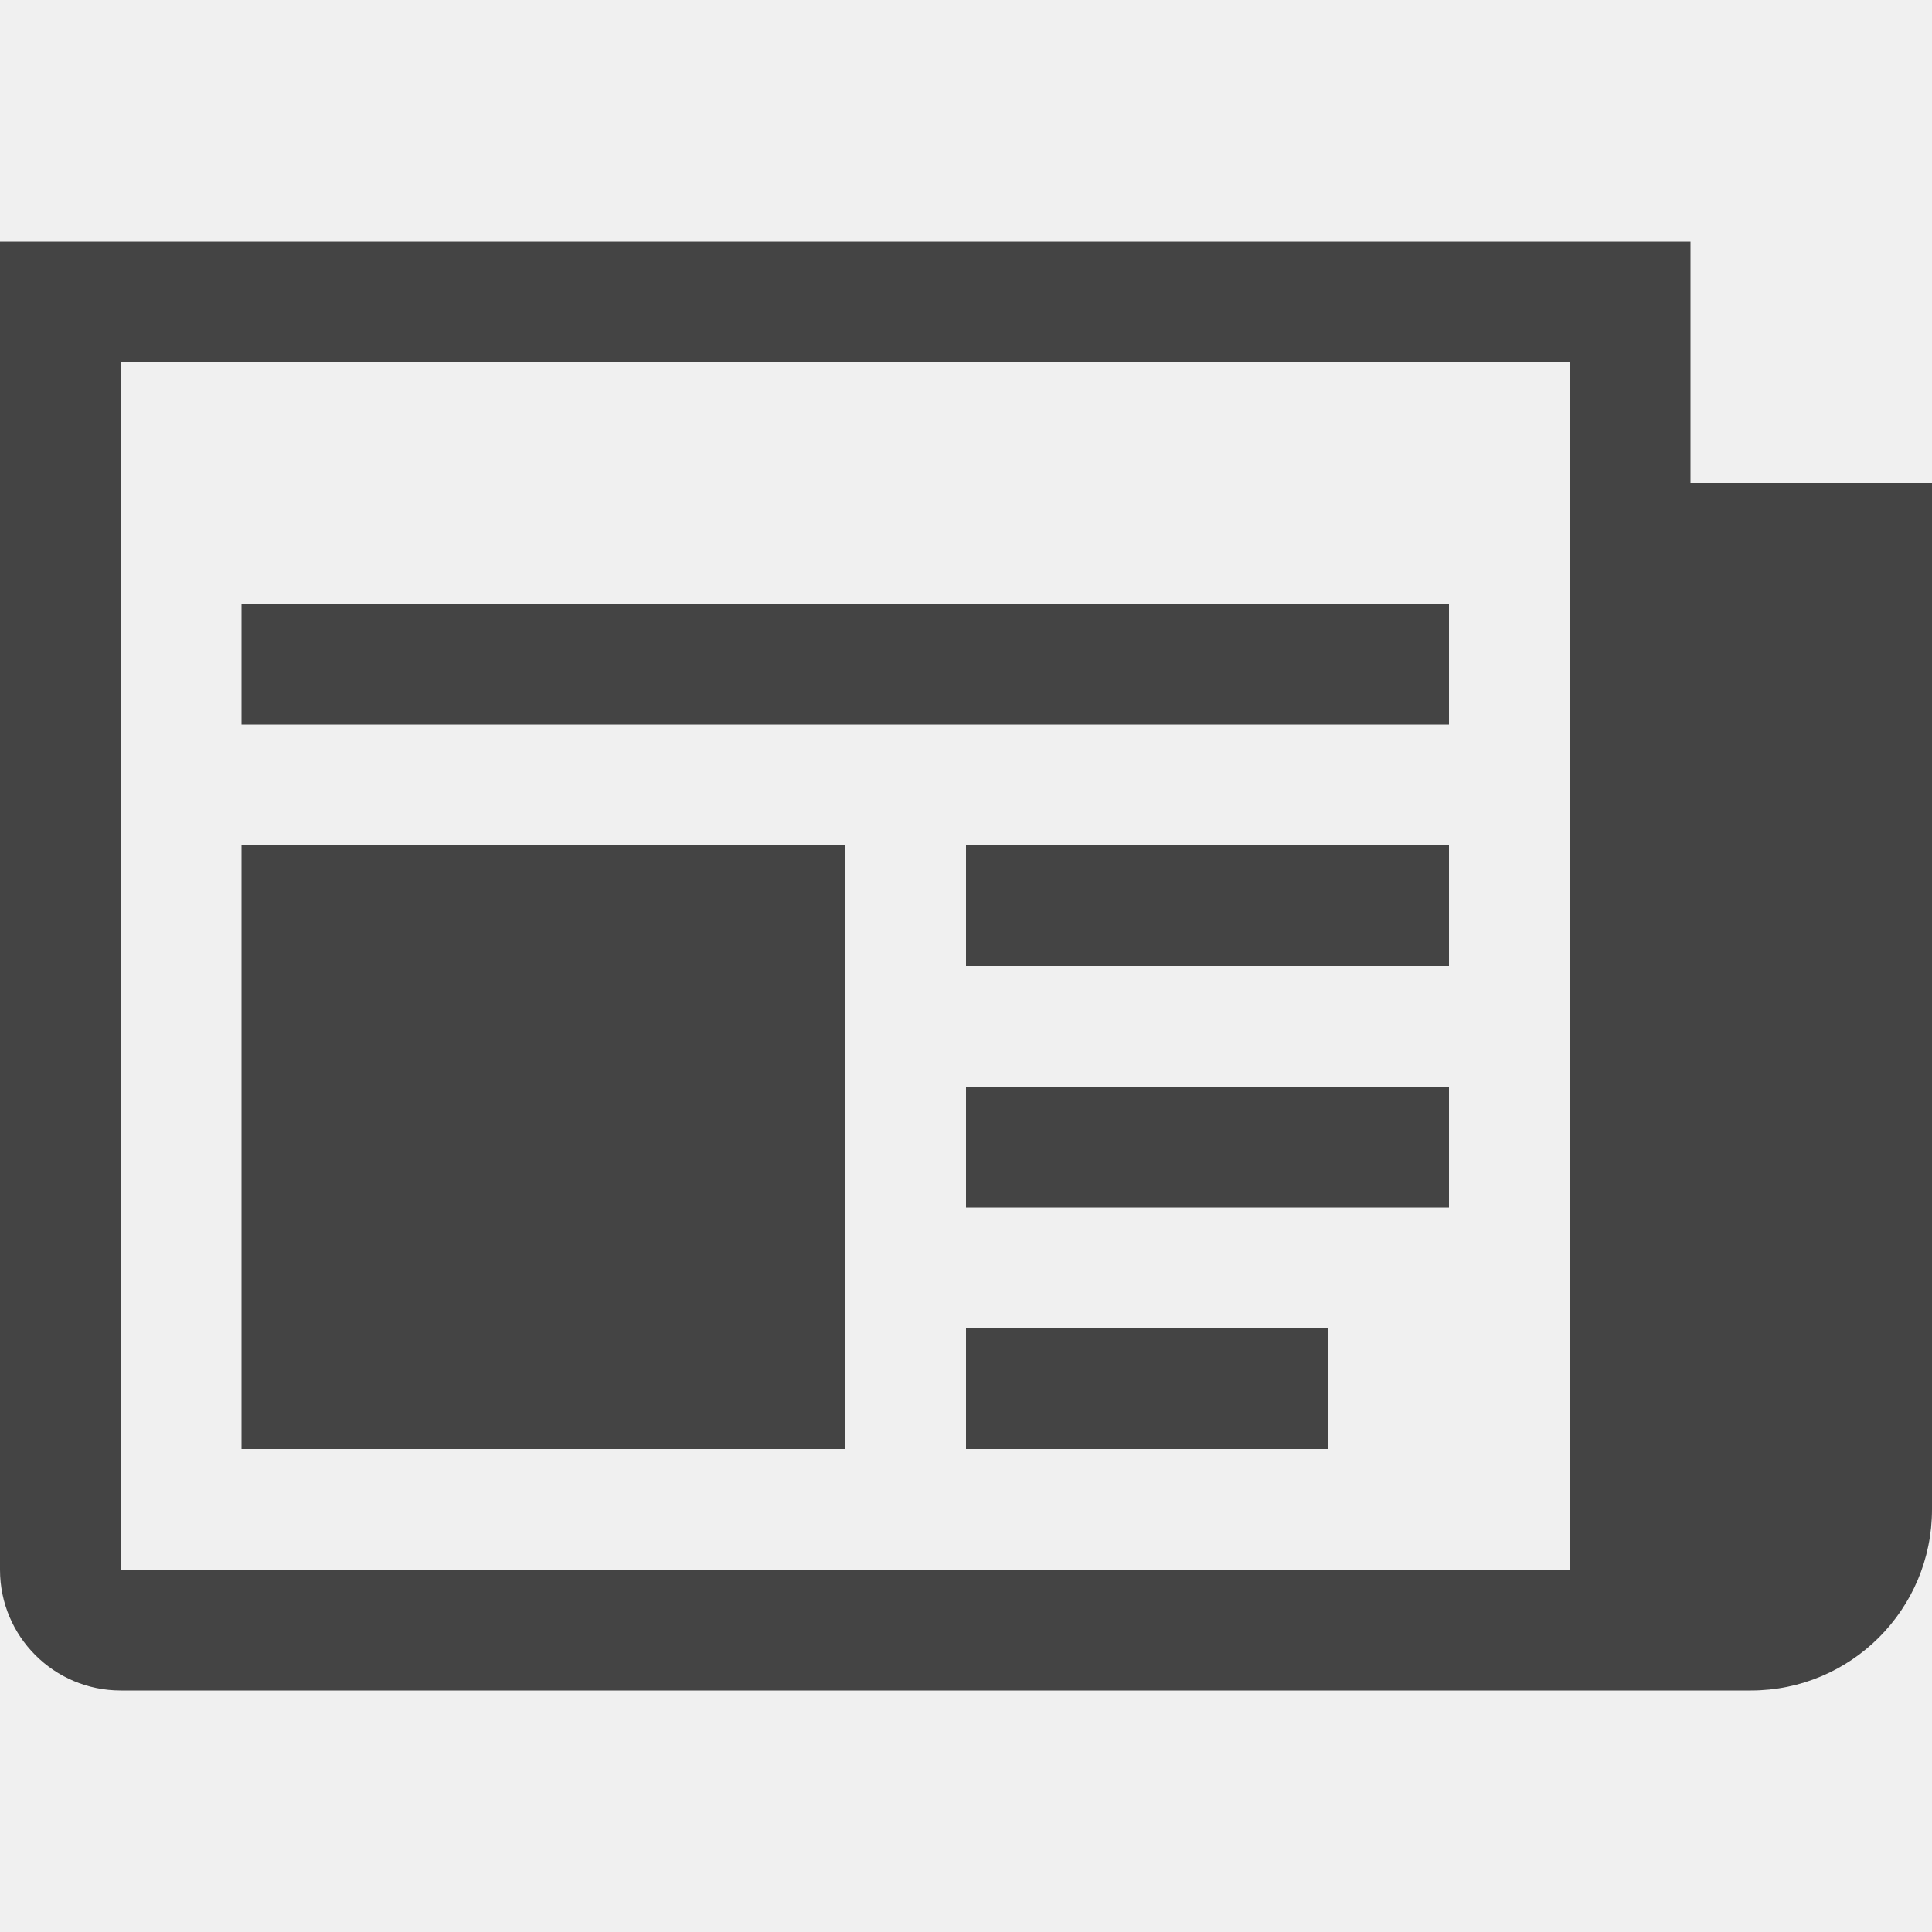
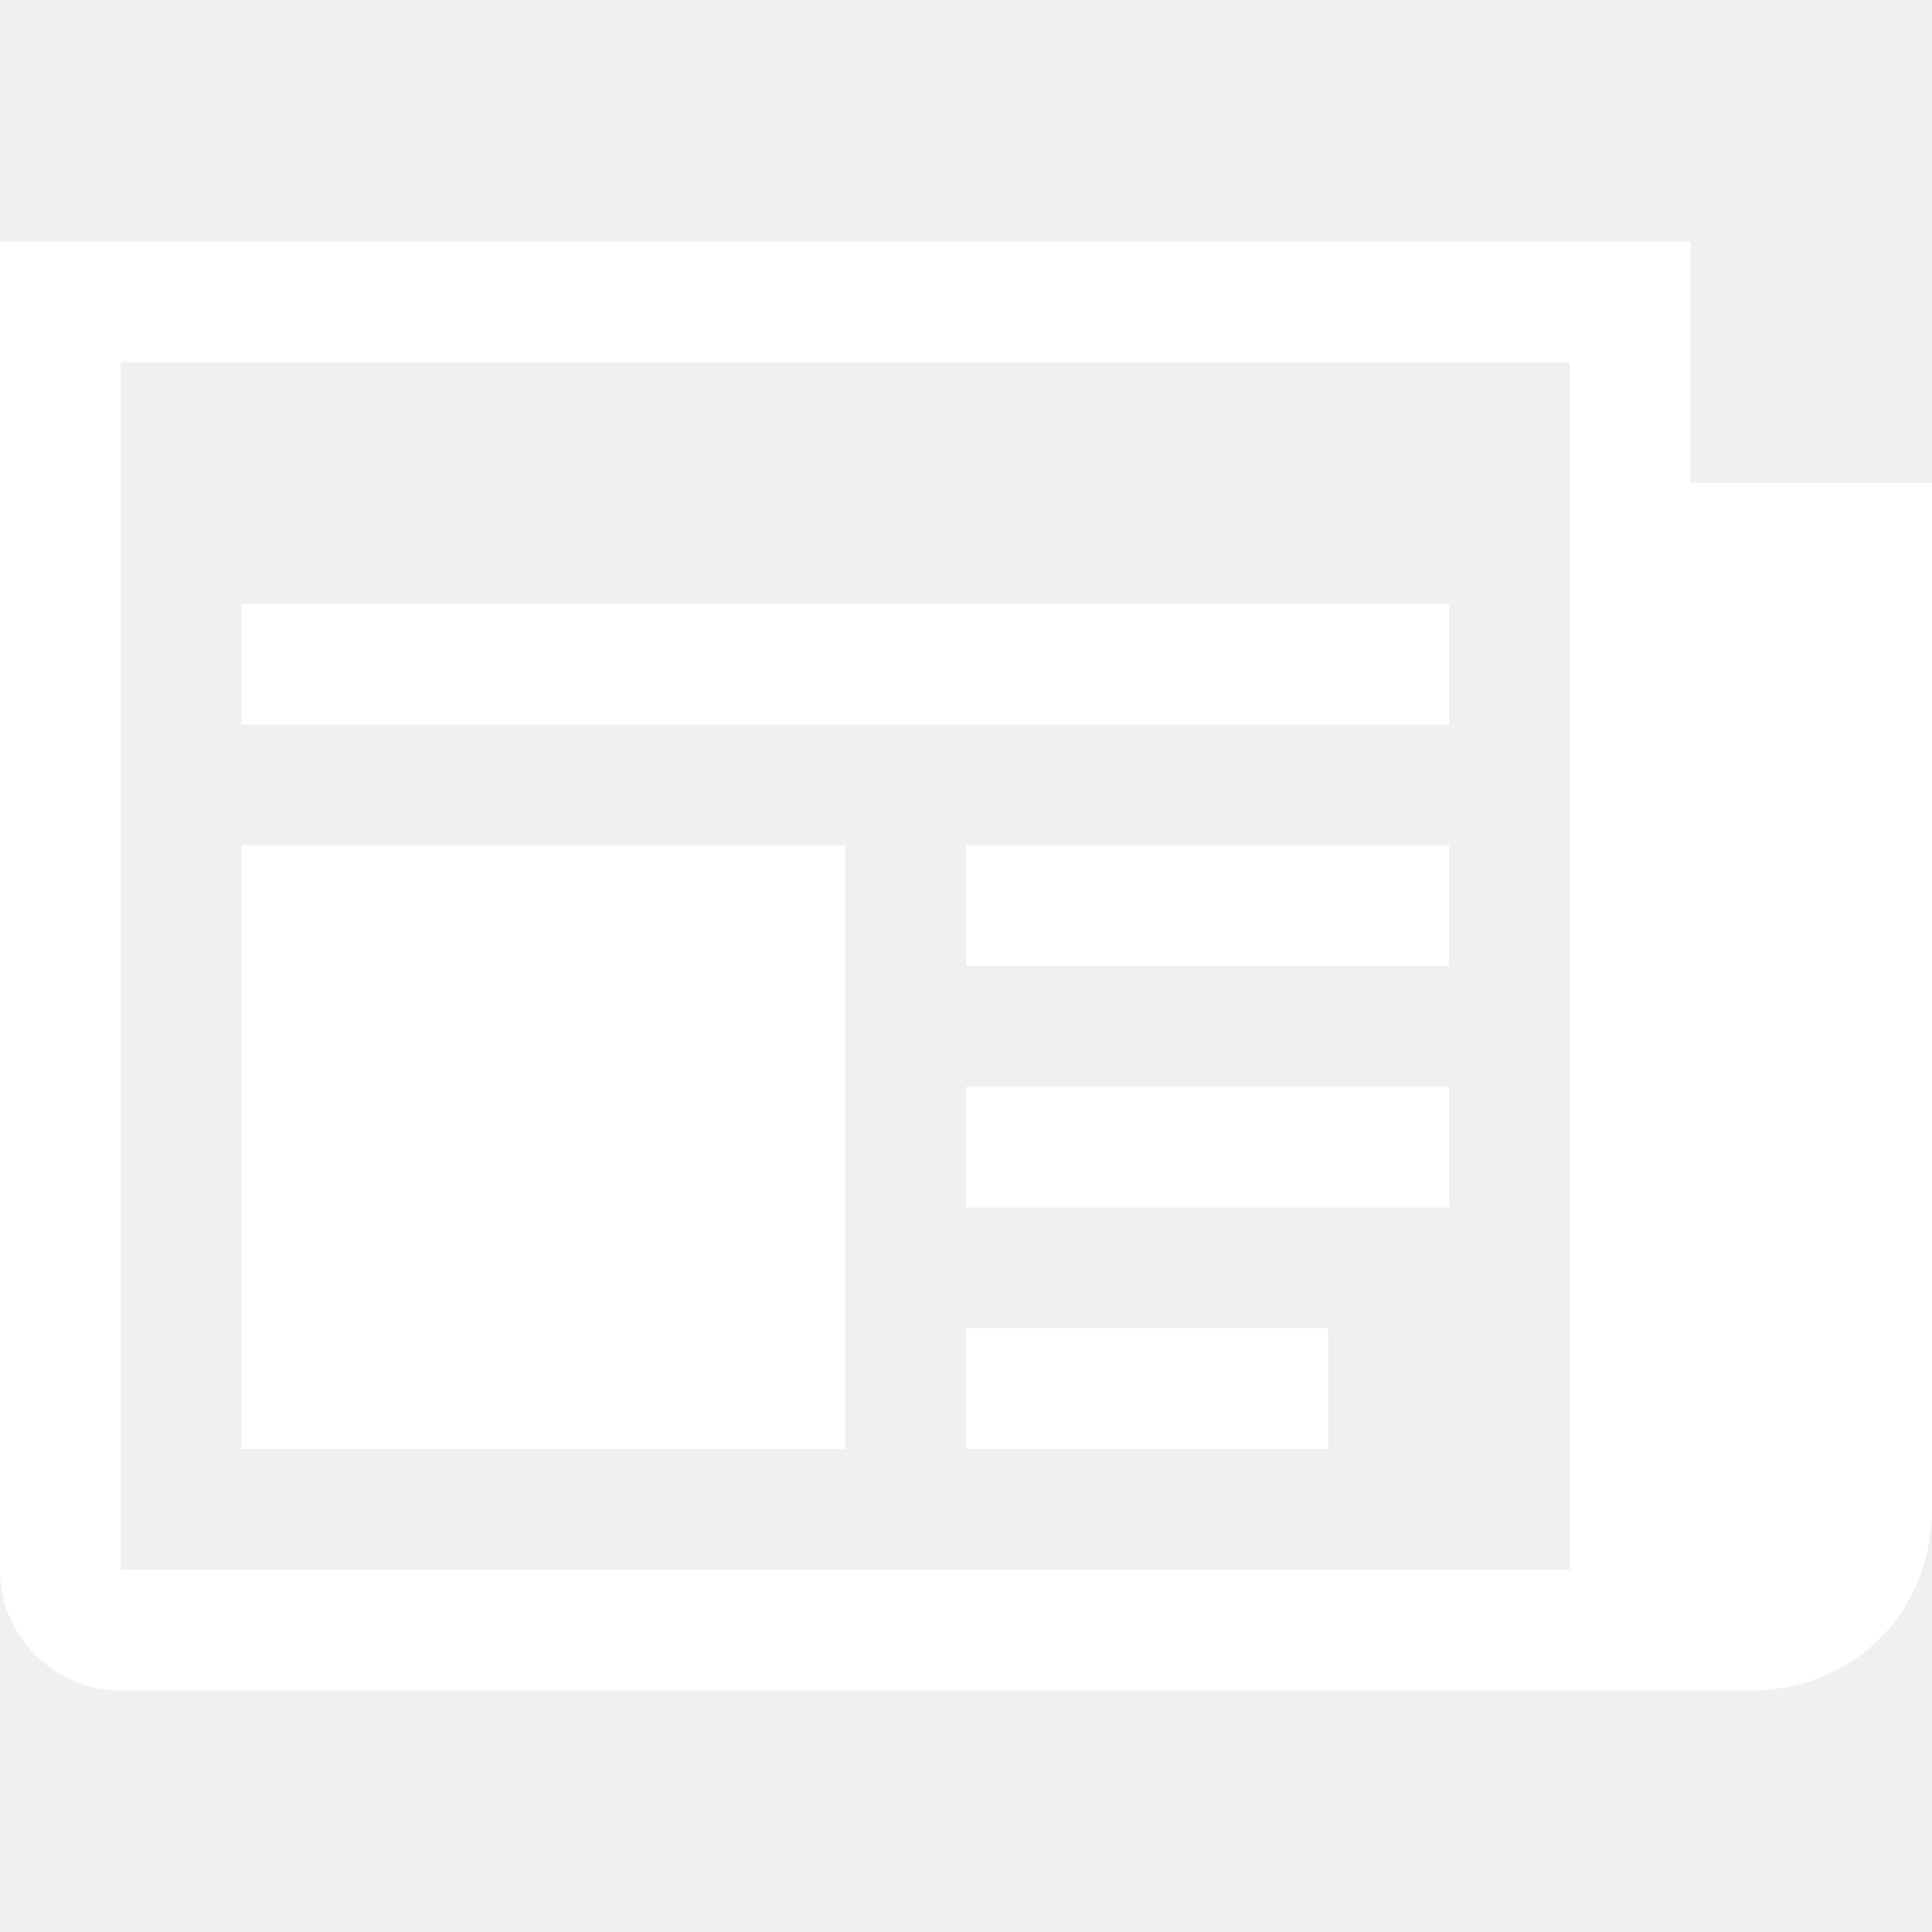
- <svg xmlns="http://www.w3.org/2000/svg" version="1.1" width="32" height="32" viewBox="0 0 32 32">
-   <path fill="#444444" d="M28 8v-4h-28v22c0 1.105 0.895 2 2 2h27c1.657 0 3-1.343 3-3v-17h-4zM26 26h-24v-20h24v20zM4 10h20v2h-20zM16 14h8v2h-8zM16 18h8v2h-8zM16 22h6v2h-6zM4 14h10v10h-10z" />
+ <svg xmlns="http://www.w3.org/2000/svg" version="1.1" id="Capa_1" x="0px" y="0px" viewBox="-404 282.3 32 32" style="enable-background:new -404 282.3 32 32;" xml:space="preserve">
+   <style type="text/css">
+ 	.st0{fill:#FFFFFF;}
+ </style>
+   <path class="st0" d="M-376,290.3v-4h-28v22c0,1.1,0.9,2,2,2h27c1.7,0,3-1.3,3-3v-17H-376z M-378,308.3h-24v-20h24V308.3z   M-400,292.3h20v2h-20V292.3z M-388,296.3h8v2h-8V296.3z M-388,300.3h8v2h-8V300.3z M-388,304.3h6v2h-6V304.3z M-400,296.3h10v10  h-10V296.3z" />
</svg>
